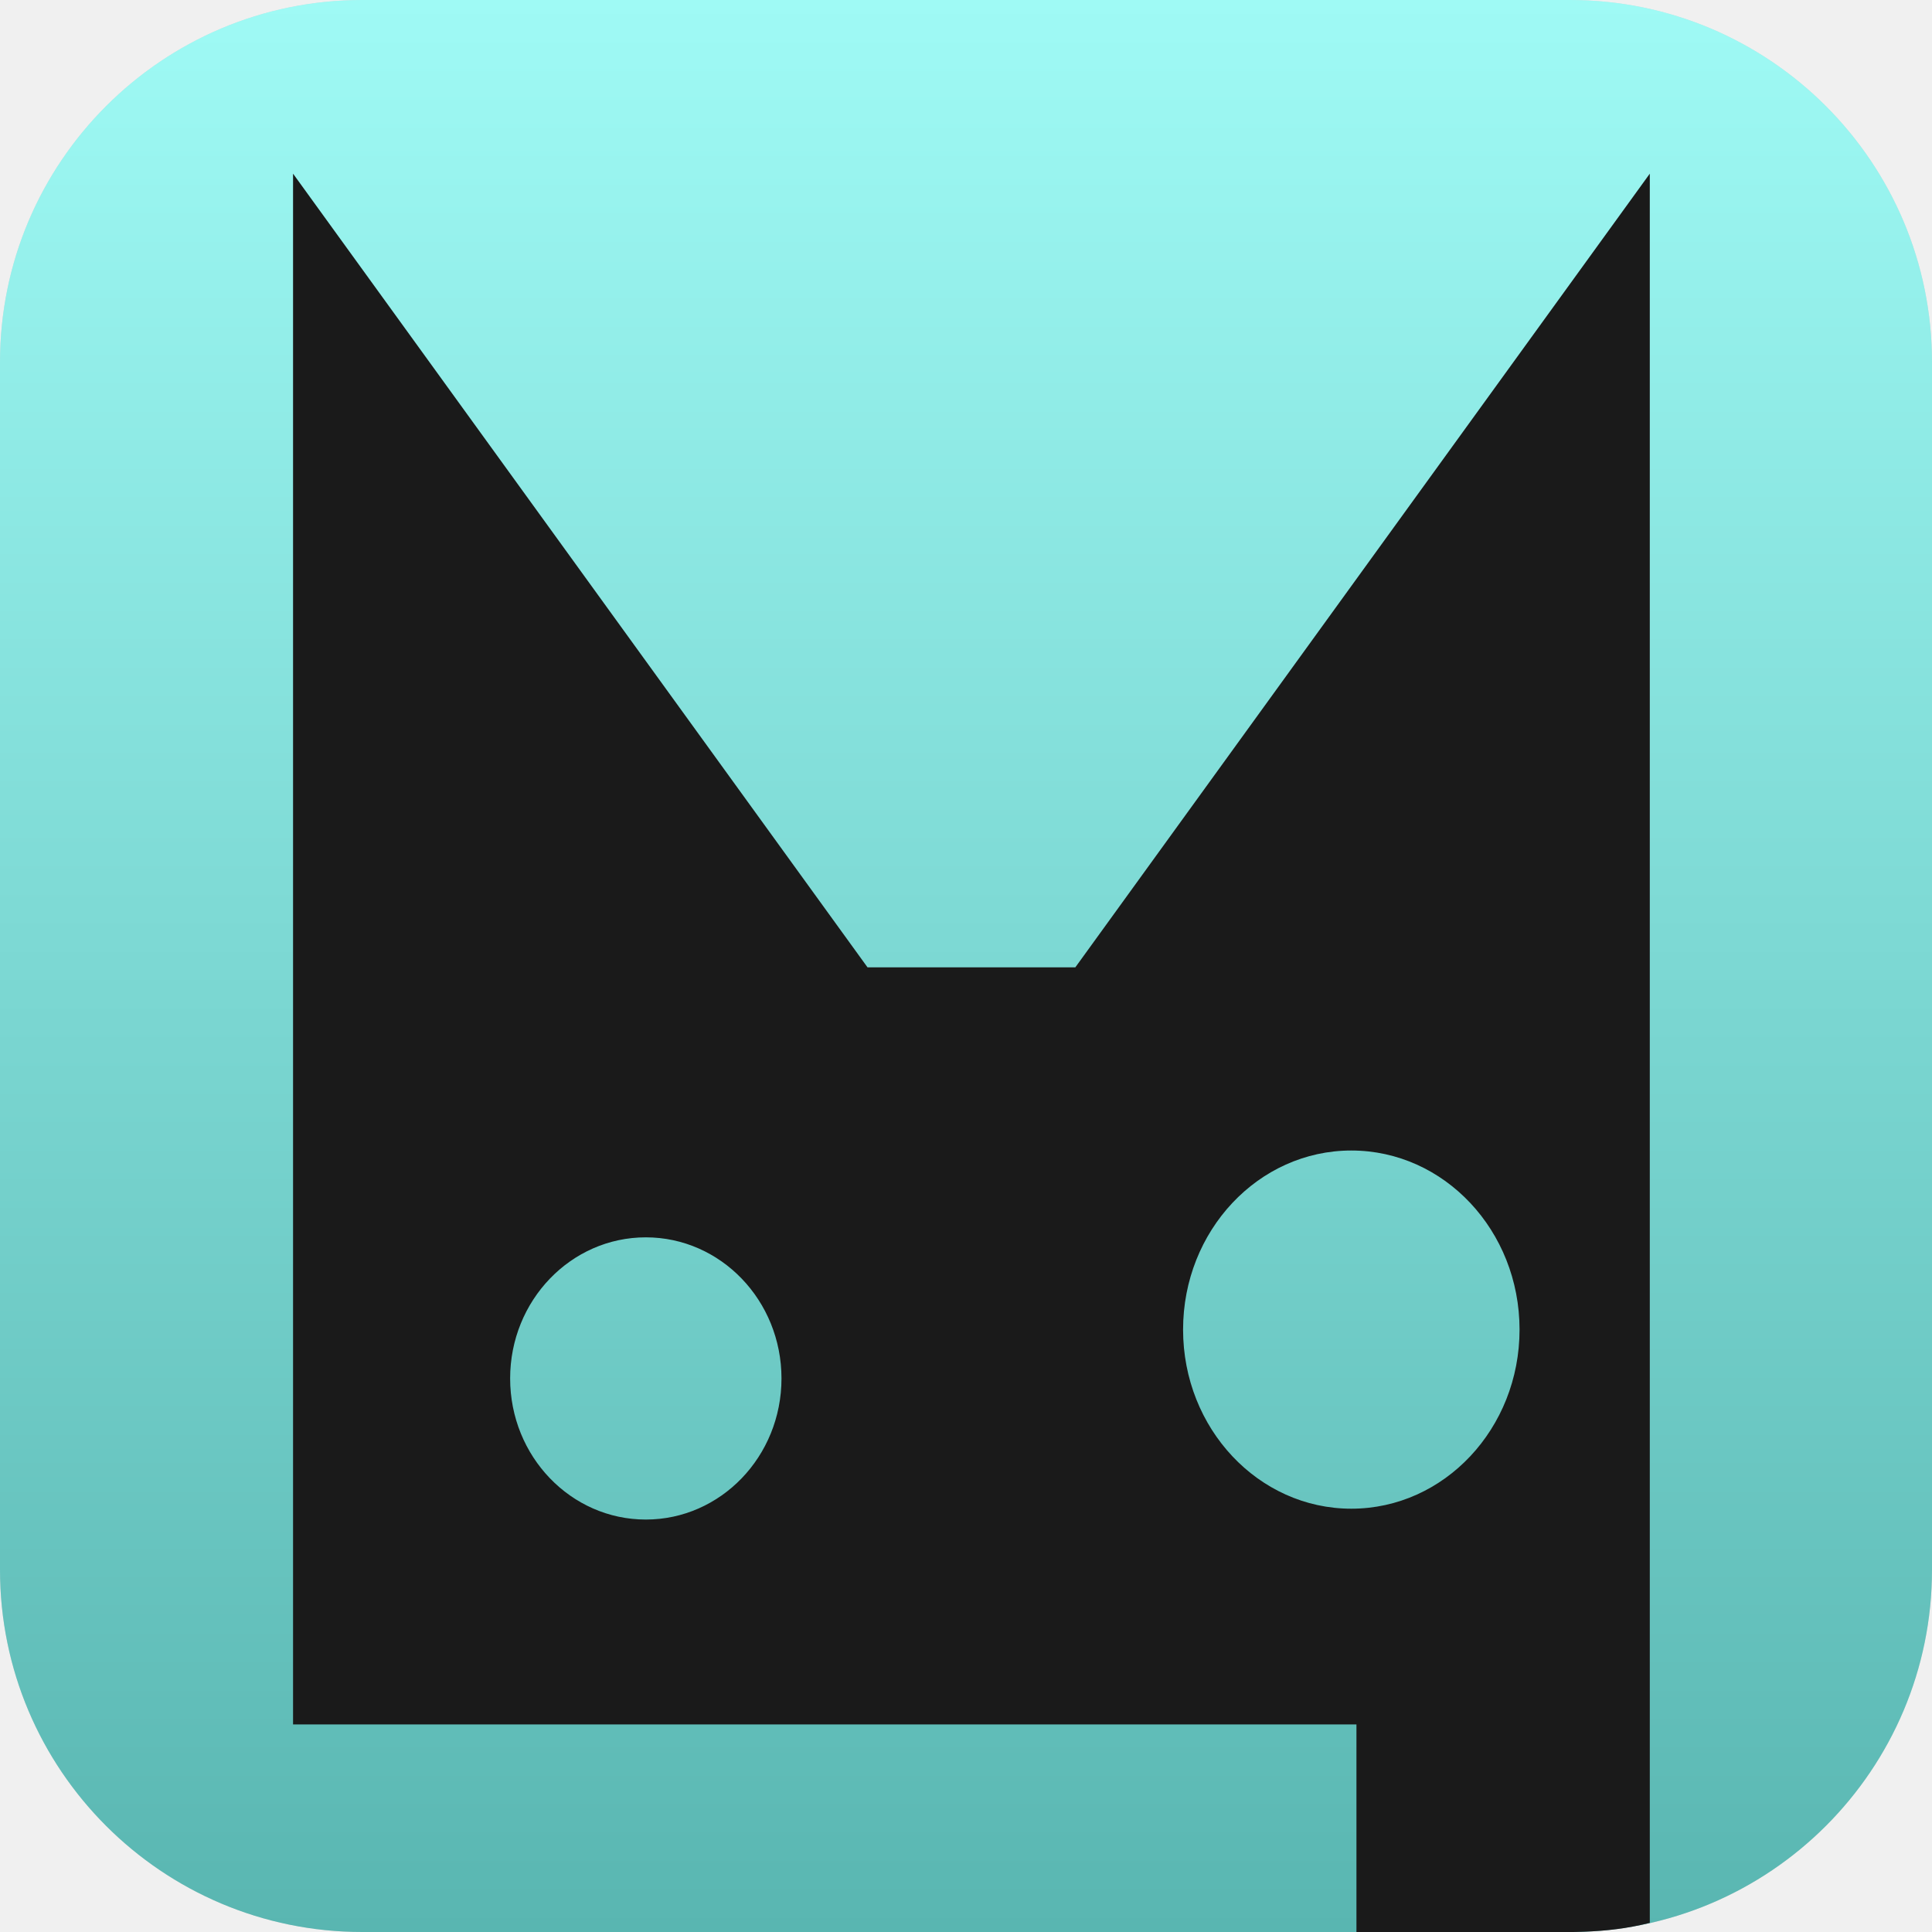
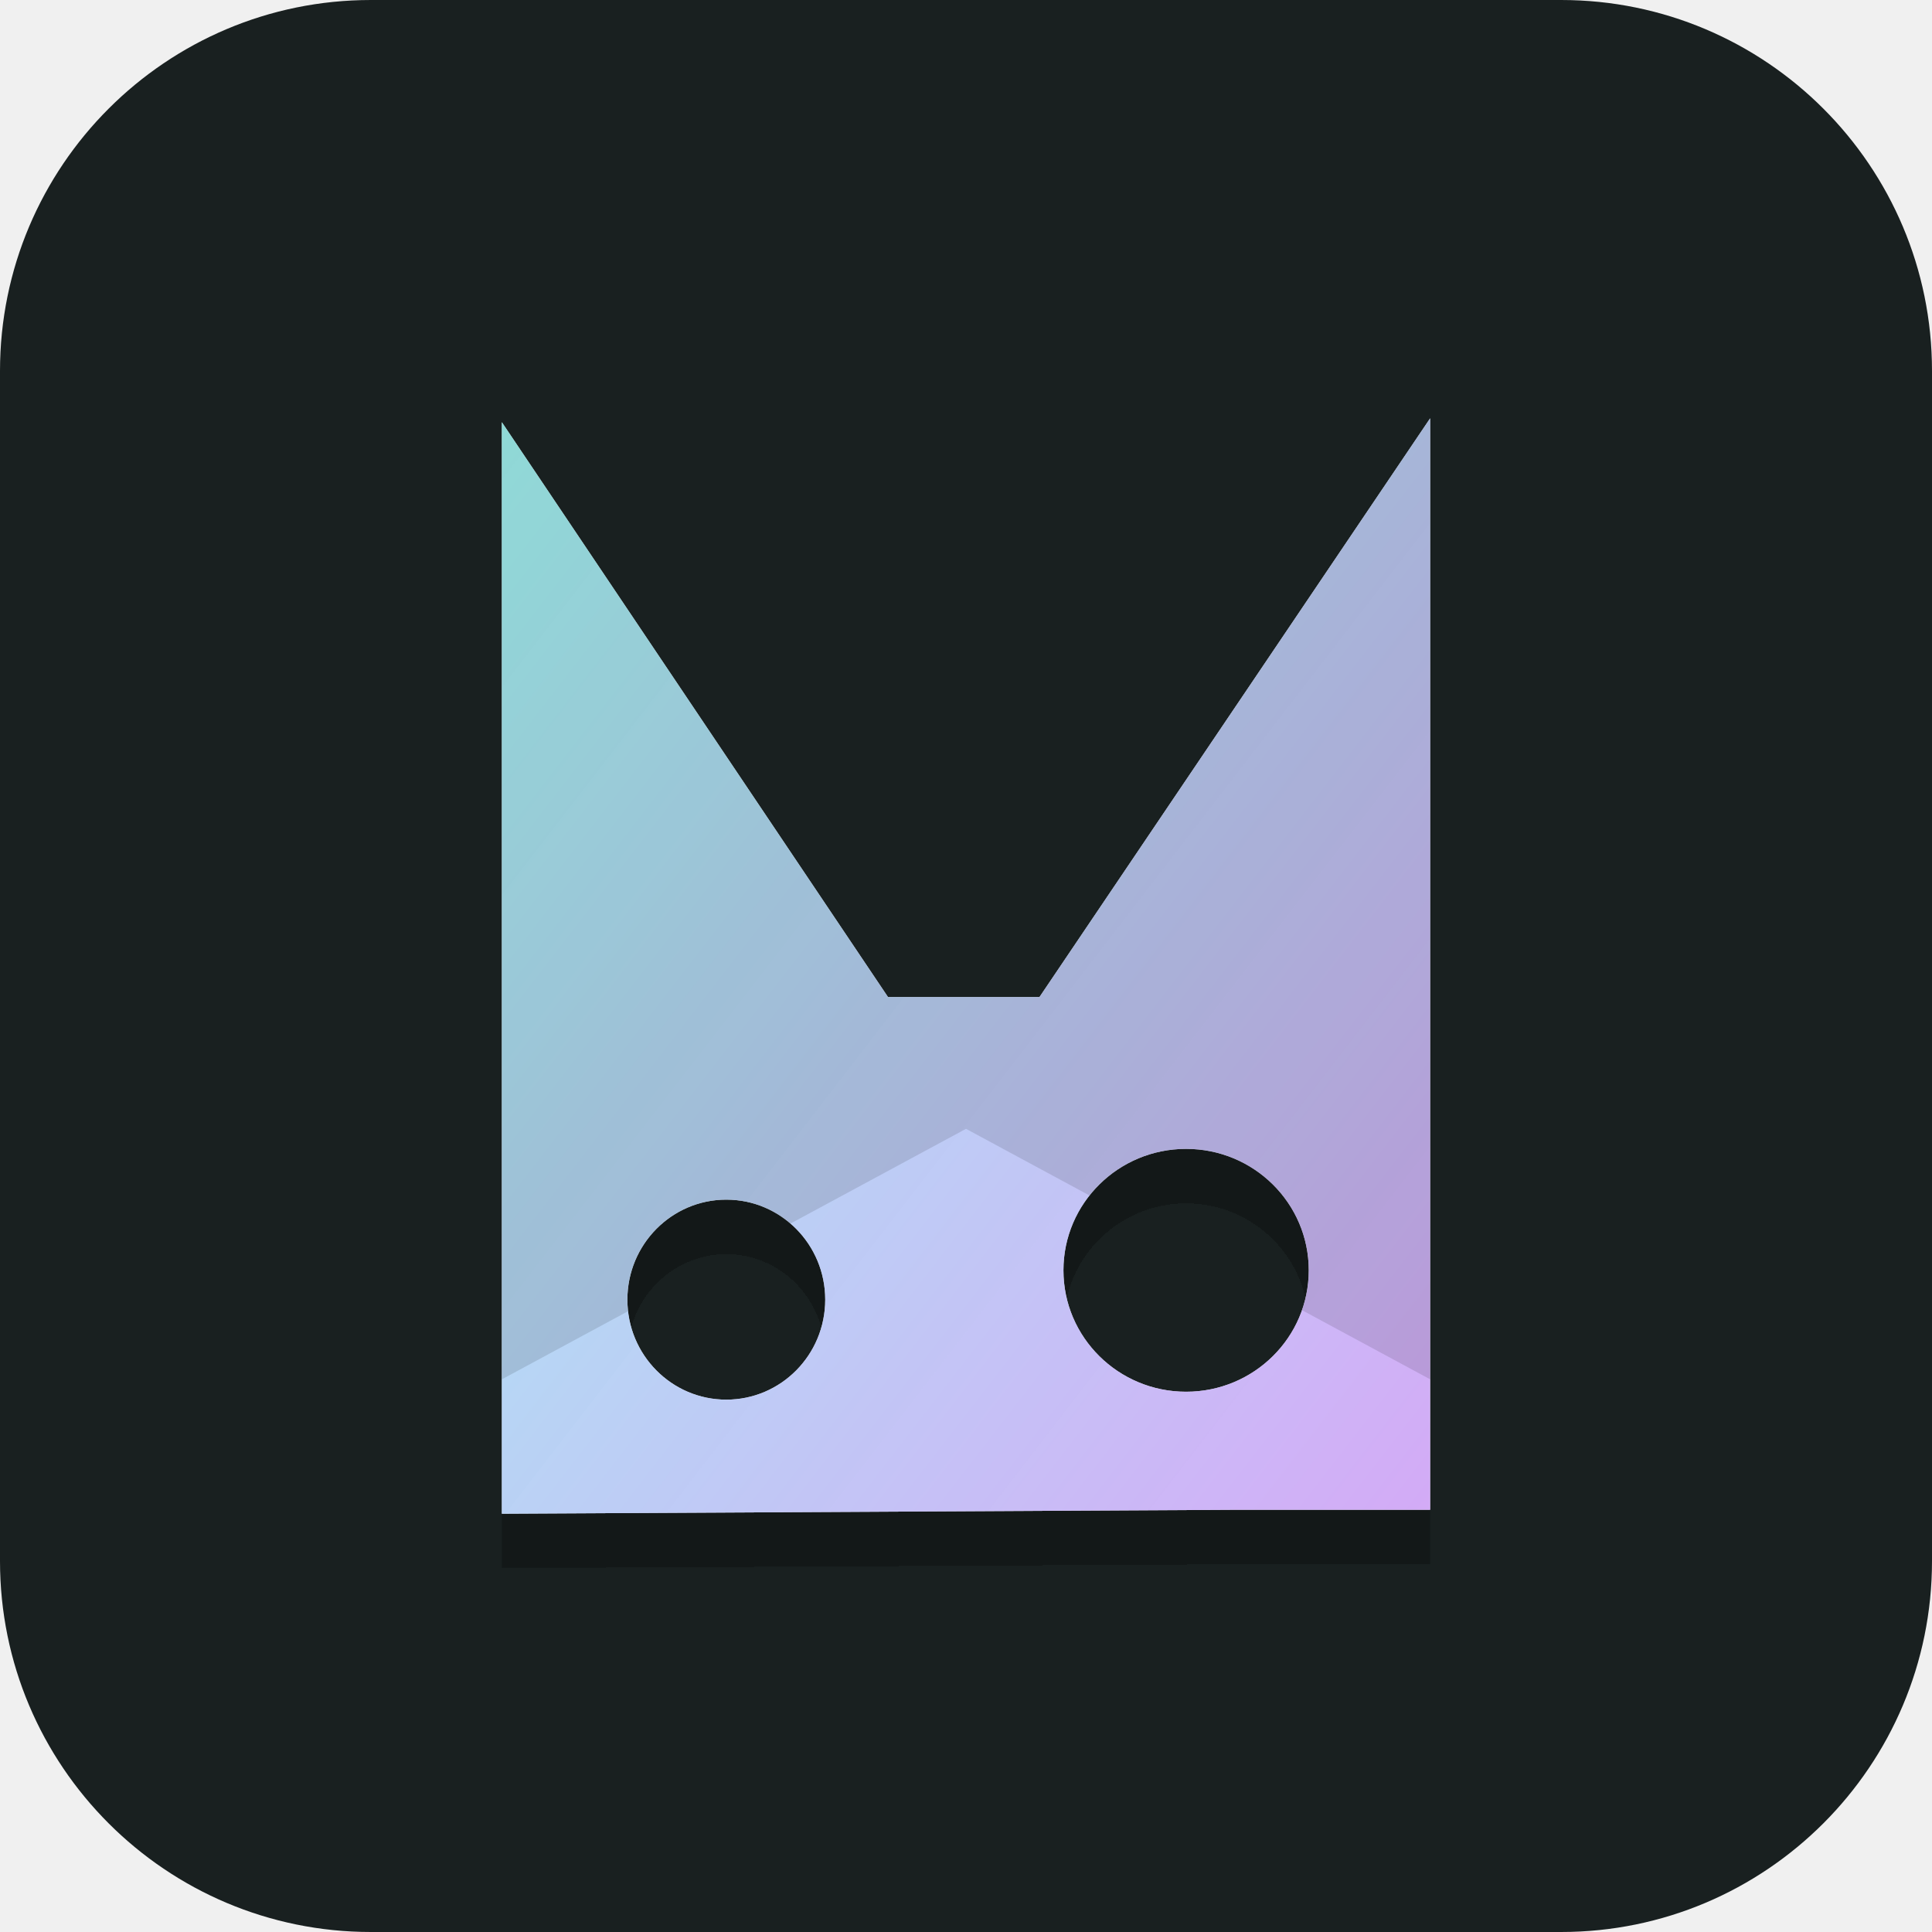
- <svg xmlns="http://www.w3.org/2000/svg" width="256" height="256" viewBox="0 0 256 256" fill="none">
-   <rect width="256" height="256" rx="48" fill="#D9D9D9" />
-   <rect width="256" height="256" rx="48" fill="url(#paint0_linear_66_19)" />
-   <path fill-rule="evenodd" clip-rule="evenodd" d="M179.736 255.999V228.494H38.831V23.011L114.952 128.179H142.486L218.607 23.011V254.793C212.542 256.295 208.088 255.999 199.171 255.999C188.899 255.999 179.736 255.999 179.736 255.999ZM67.596 182.651C67.596 172.325 75.645 163.954 85.573 163.954C95.502 163.954 103.55 172.325 103.551 182.651C103.551 192.977 95.502 201.348 85.573 201.348C75.644 201.348 67.596 192.977 67.596 182.651ZM156.764 176.179C156.764 163.074 166.745 152.449 179.056 152.449C191.368 152.449 201.348 163.074 201.348 176.179C201.348 189.285 191.368 199.91 179.056 199.91C166.745 199.91 156.764 189.285 156.764 176.179Z" fill="#1A1A1A" />
+ <svg xmlns="http://www.w3.org/2000/svg" width="250" height="250" viewBox="0 0 250 250" fill="none">
+   <g clip-path="url(#clip0_66_19)">
+     <rect width="250" height="250" rx="48" fill="#192020" />
+     <g filter="url(#filter0_d_66_19)">
+       <path fill-rule="evenodd" clip-rule="evenodd" d="M159.676 195.367L64.939 195.875V54.633L114.904 129.012H134.511L185.061 54.125V195.367L159.676 195.367ZM81.181 168.172C81.181 161.025 86.913 155.23 93.983 155.23C101.053 155.23 106.785 161.025 106.785 168.172C106.785 175.319 101.053 181.114 93.983 181.114C86.913 181.114 81.181 175.319 81.181 168.172ZM137.607 164.375C137.607 155.696 144.714 148.661 153.481 148.661C162.248 148.661 169.355 155.696 169.356 164.375C169.356 173.054 162.248 180.09 153.481 180.09C144.714 180.09 137.607 173.054 137.607 164.375Z" fill="#D9D9D9" />
+       <path fill-rule="evenodd" clip-rule="evenodd" d="M159.676 195.367L64.939 195.875V54.633L114.904 129.012H134.511L185.061 54.125V195.367L159.676 195.367ZM81.181 168.172C81.181 161.025 86.913 155.23 93.983 155.23C101.053 155.23 106.785 161.025 106.785 168.172C106.785 175.319 101.053 181.114 93.983 181.114C86.913 181.114 81.181 175.319 81.181 168.172ZM137.607 164.375C137.607 155.696 144.714 148.661 153.481 148.661C162.248 148.661 169.355 155.696 169.356 164.375C169.356 173.054 162.248 180.09 153.481 180.09C144.714 180.09 137.607 173.054 137.607 164.375Z" fill="url(#paint0_linear_66_19)" fill-opacity="0.949" />
+     </g>
+     <path d="M185.062 178.484L168.479 169.534C169.046 167.918 169.355 166.183 169.355 164.375C169.355 155.697 162.248 148.66 153.481 148.66C148.404 148.66 143.883 151.02 140.978 154.693L125 146.07L102.288 158.327C100.052 156.398 97.153 155.231 93.983 155.231C86.913 155.231 81.182 161.025 81.182 168.172C81.182 168.679 81.21 169.179 81.267 169.671L64.939 178.484V54.633L114.904 129.012H134.511L185.062 54.125V178.484Z" fill="black" fill-opacity="0.12" />
+   </g>
  <defs>
-     <linearGradient id="paint0_linear_66_19" x1="128" y1="-1.09726e-05" x2="128" y2="256" gradientUnits="userSpaceOnUse">
-       <stop stop-color="#9FFAF5" />
-       <stop offset="1" stop-color="#59B6B1" />
+     <filter id="filter0_d_66_19" x="64.939" y="54.125" width="120.122" height="148.751" filterUnits="userSpaceOnUse" color-interpolation-filters="sRGB">
+       <feFlood flood-opacity="0" result="BackgroundImageFix" />
+       <feColorMatrix in="SourceAlpha" type="matrix" values="0 0 0 0 0 0 0 0 0 0 0 0 0 0 0 0 0 0 127 0" result="hardAlpha" />
+       <feOffset dy="7" />
+       <feComposite in2="hardAlpha" operator="out" />
+       <feColorMatrix type="matrix" values="0 0 0 0 0 0 0 0 0 0 0 0 0 0 0 0 0 0 0.25 0" />
+       <feBlend mode="normal" in2="BackgroundImageFix" result="effect1_dropShadow_66_19" />
+       <feBlend mode="normal" in="SourceGraphic" in2="effect1_dropShadow_66_19" result="shape" />
+     </filter>
+     <linearGradient id="paint0_linear_66_19" x1="60.772" y1="54.125" x2="221.227" y2="177.942" gradientUnits="userSpaceOnUse">
+       <stop stop-color="#9EFAF5" />
+       <stop offset="1" stop-color="#D89EFA" stop-opacity="0.949" />
    </linearGradient>
+     <clipPath id="clip0_66_19">
+       <rect width="250" height="250" fill="white" />
+     </clipPath>
  </defs>
</svg>
